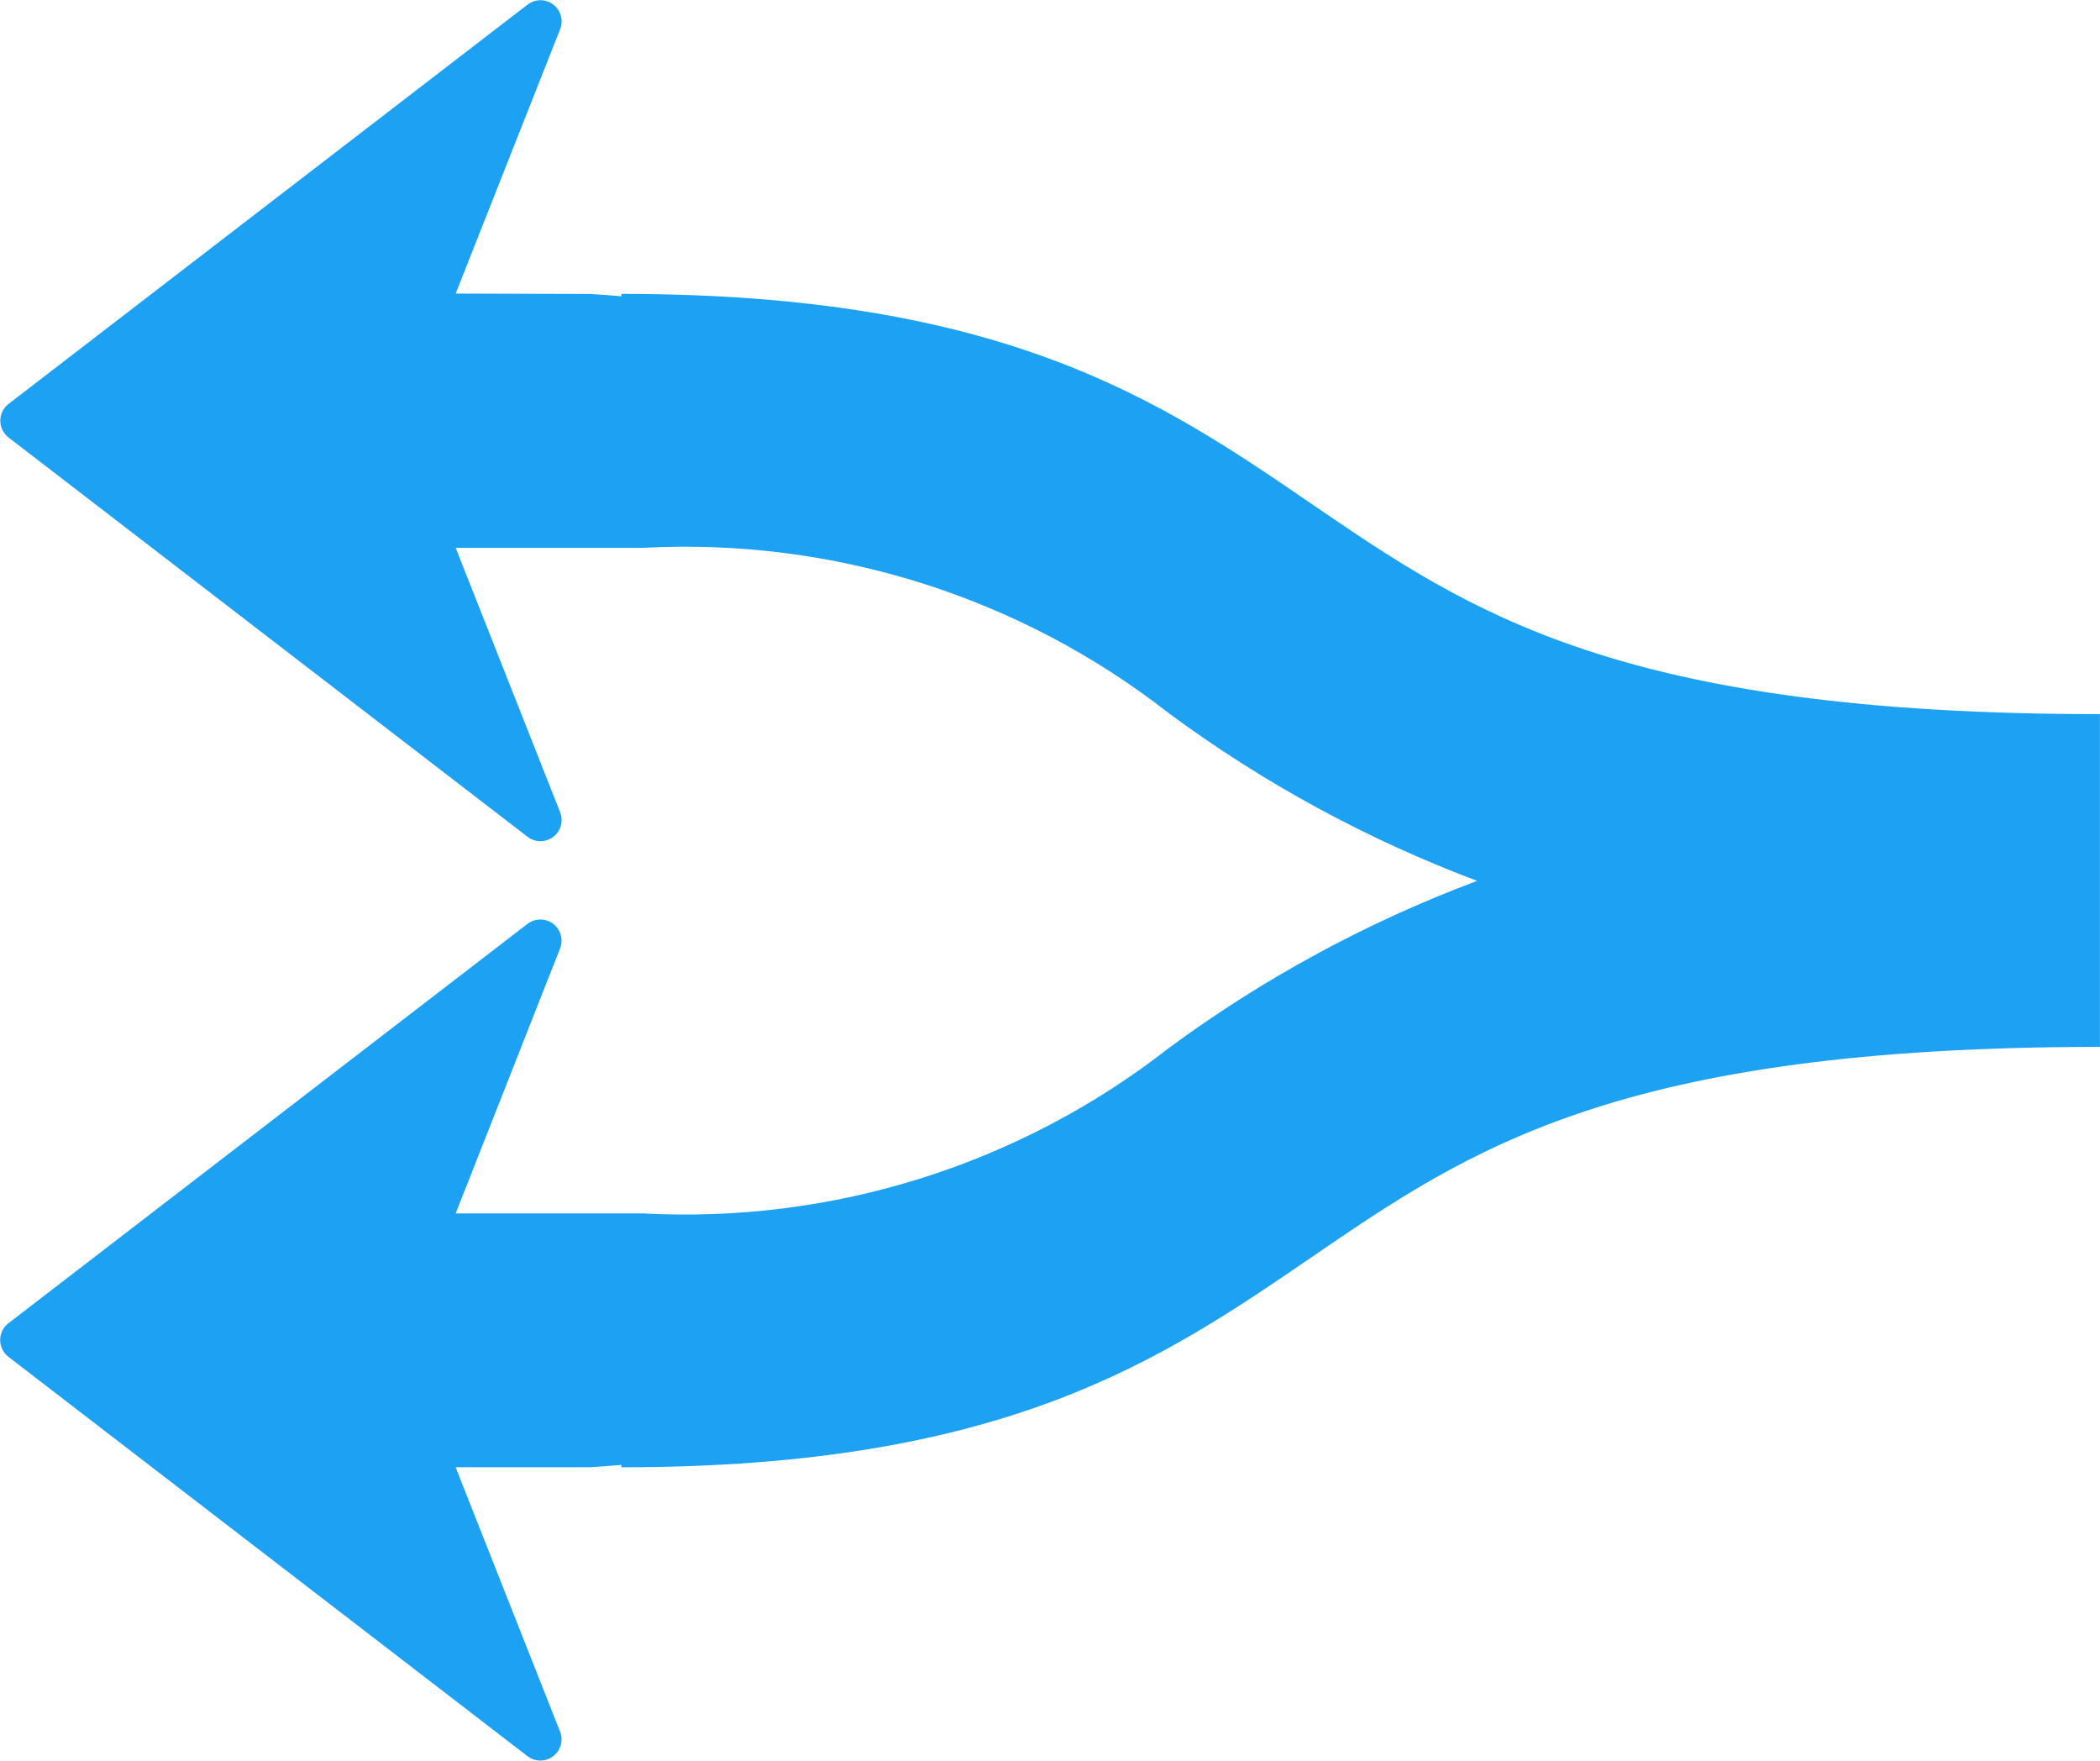
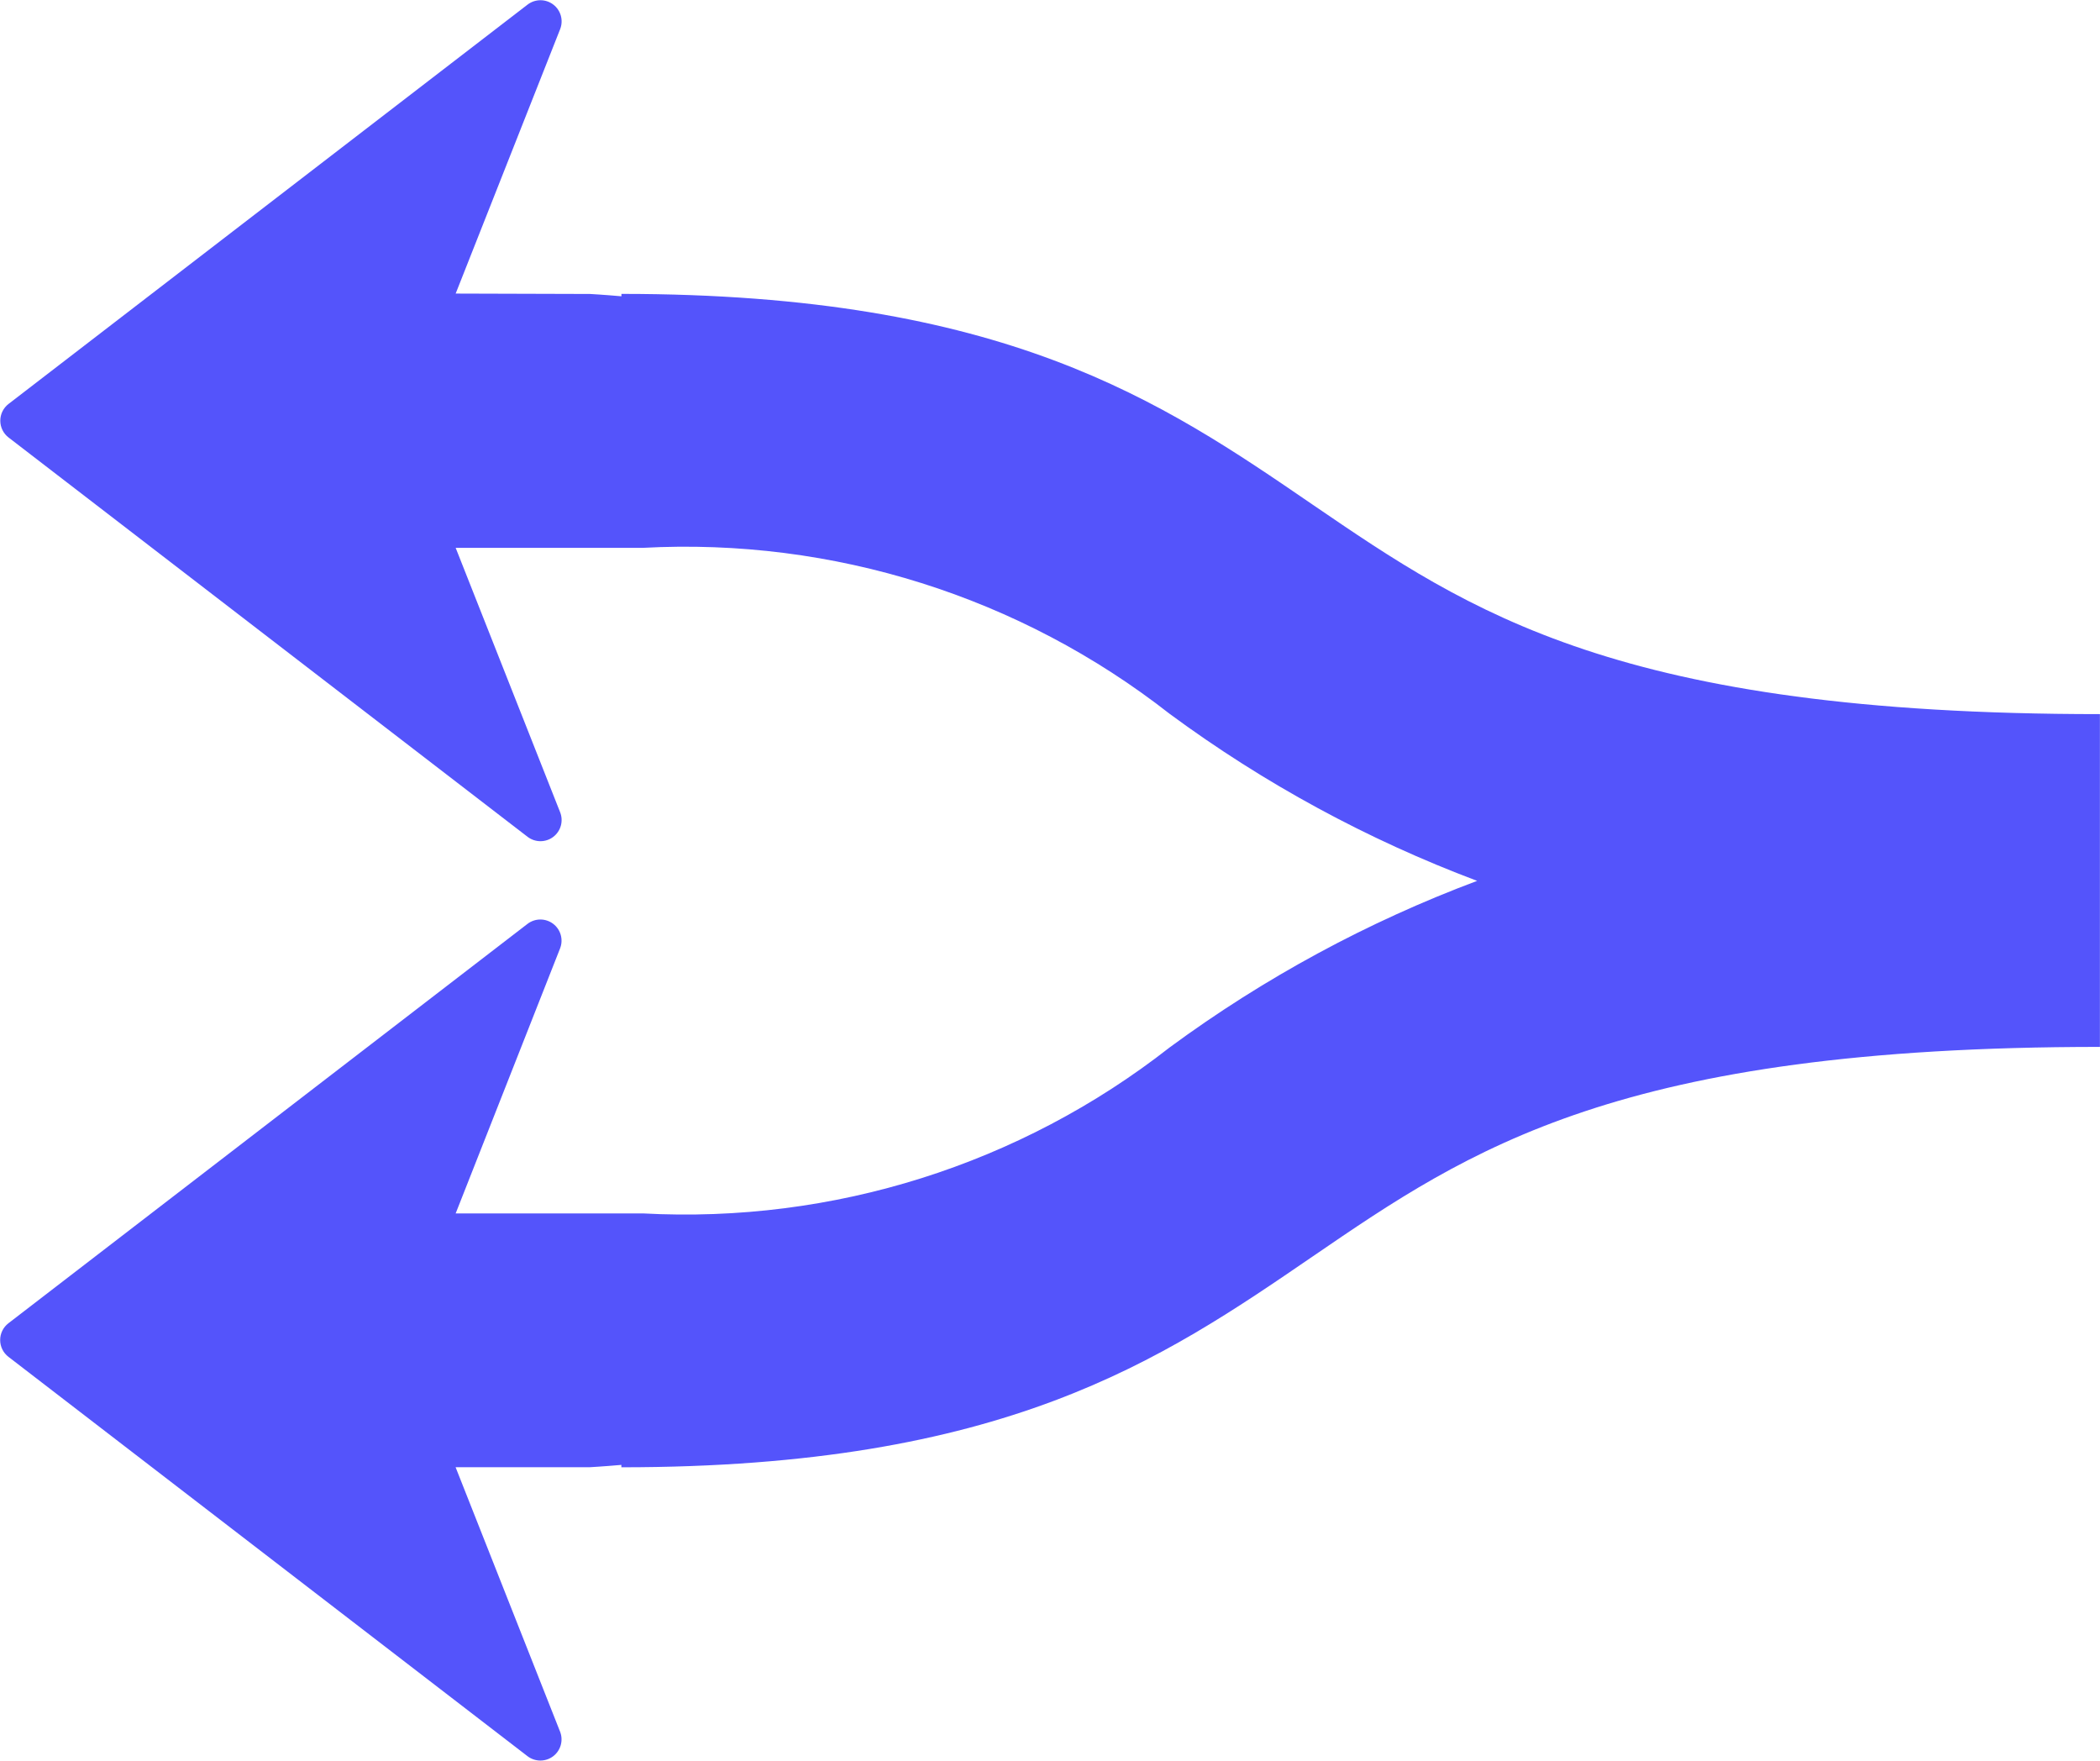
<svg xmlns="http://www.w3.org/2000/svg" width="26.301" height="22.05" viewBox="0 0 26.301 22.05">
-   <path data-name="Path 6191" d="M26.3 8.942v4.167c-6.025 0-7.888 1.275-9.861 2.625-1.9 1.3-3.855 2.639-8.657 2.639v-.03c-.228.02-.393.029-.393.029H5.706l1.308 3.31a.265.265 0 01-.408.308l-6.5-5a.265.265 0 010-.421l6.5-5a.265.265 0 01.408.308l-1.307 3.317h2.344a9.843 9.843 0 006.6-2.08A15.909 15.909 0 0118.5 11.03a15.938 15.938 0 01-3.849-2.09 9.842 9.842 0 00-6.6-2.08H5.707l1.308 3.31a.265.265 0 01-.408.308l-6.5-5a.265.265 0 010-.42l6.5-5a.265.265 0 01.408.308l-1.308 3.31 1.683.005s.166.009.393.029v-.03c4.8 0 6.762 1.341 8.657 2.639 1.973 1.347 3.835 2.623 9.86 2.623z" fill="#1da1f3" />
+   <path data-name="Path 6191" d="M26.3 8.942v4.167c-6.025 0-7.888 1.275-9.861 2.625-1.9 1.3-3.855 2.639-8.657 2.639v-.03c-.228.02-.393.029-.393.029H5.706l1.308 3.31a.265.265 0 01-.408.308l-6.5-5a.265.265 0 010-.421l6.5-5a.265.265 0 01.408.308l-1.307 3.317h2.344a9.843 9.843 0 006.6-2.08A15.909 15.909 0 0118.5 11.03a15.938 15.938 0 01-3.849-2.09 9.842 9.842 0 00-6.6-2.08H5.707l1.308 3.31a.265.265 0 01-.408.308l-6.5-5a.265.265 0 010-.42l6.5-5a.265.265 0 01.408.308l-1.308 3.31 1.683.005s.166.009.393.029v-.03c4.8 0 6.762 1.341 8.657 2.639 1.973 1.347 3.835 2.623 9.86 2.623z" fill="rgb(84, 84, 251)" />
</svg>
